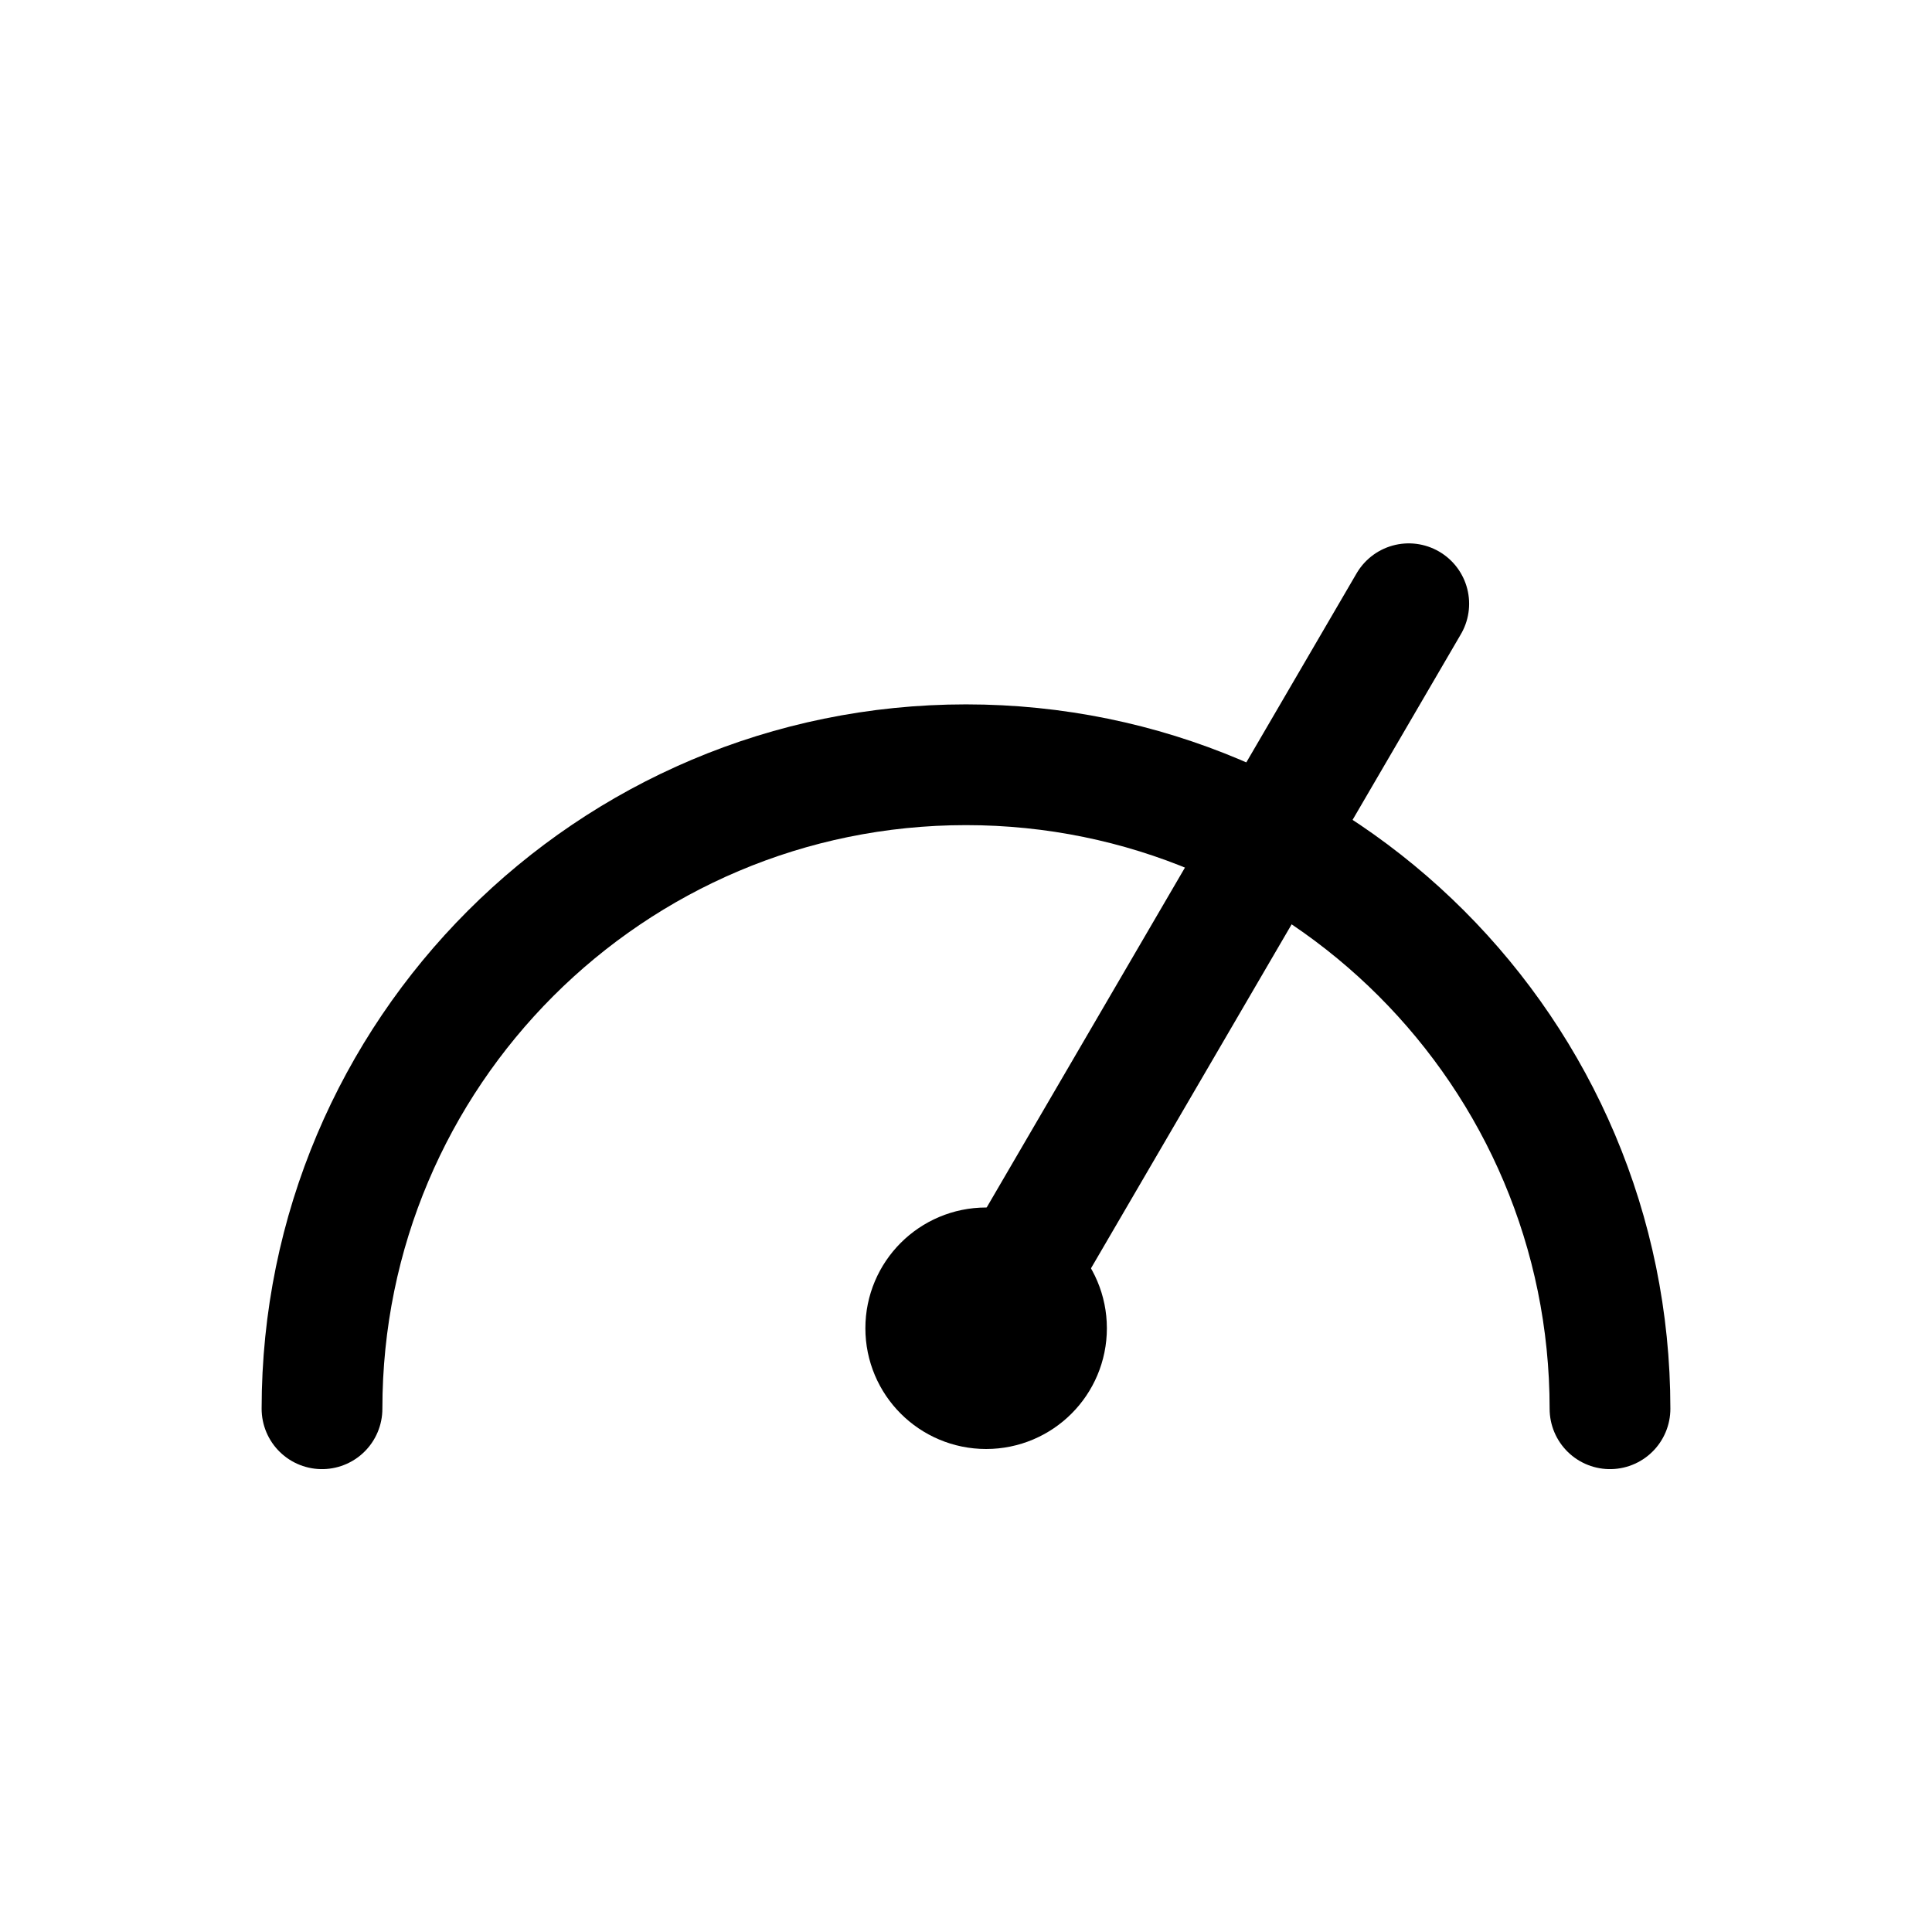
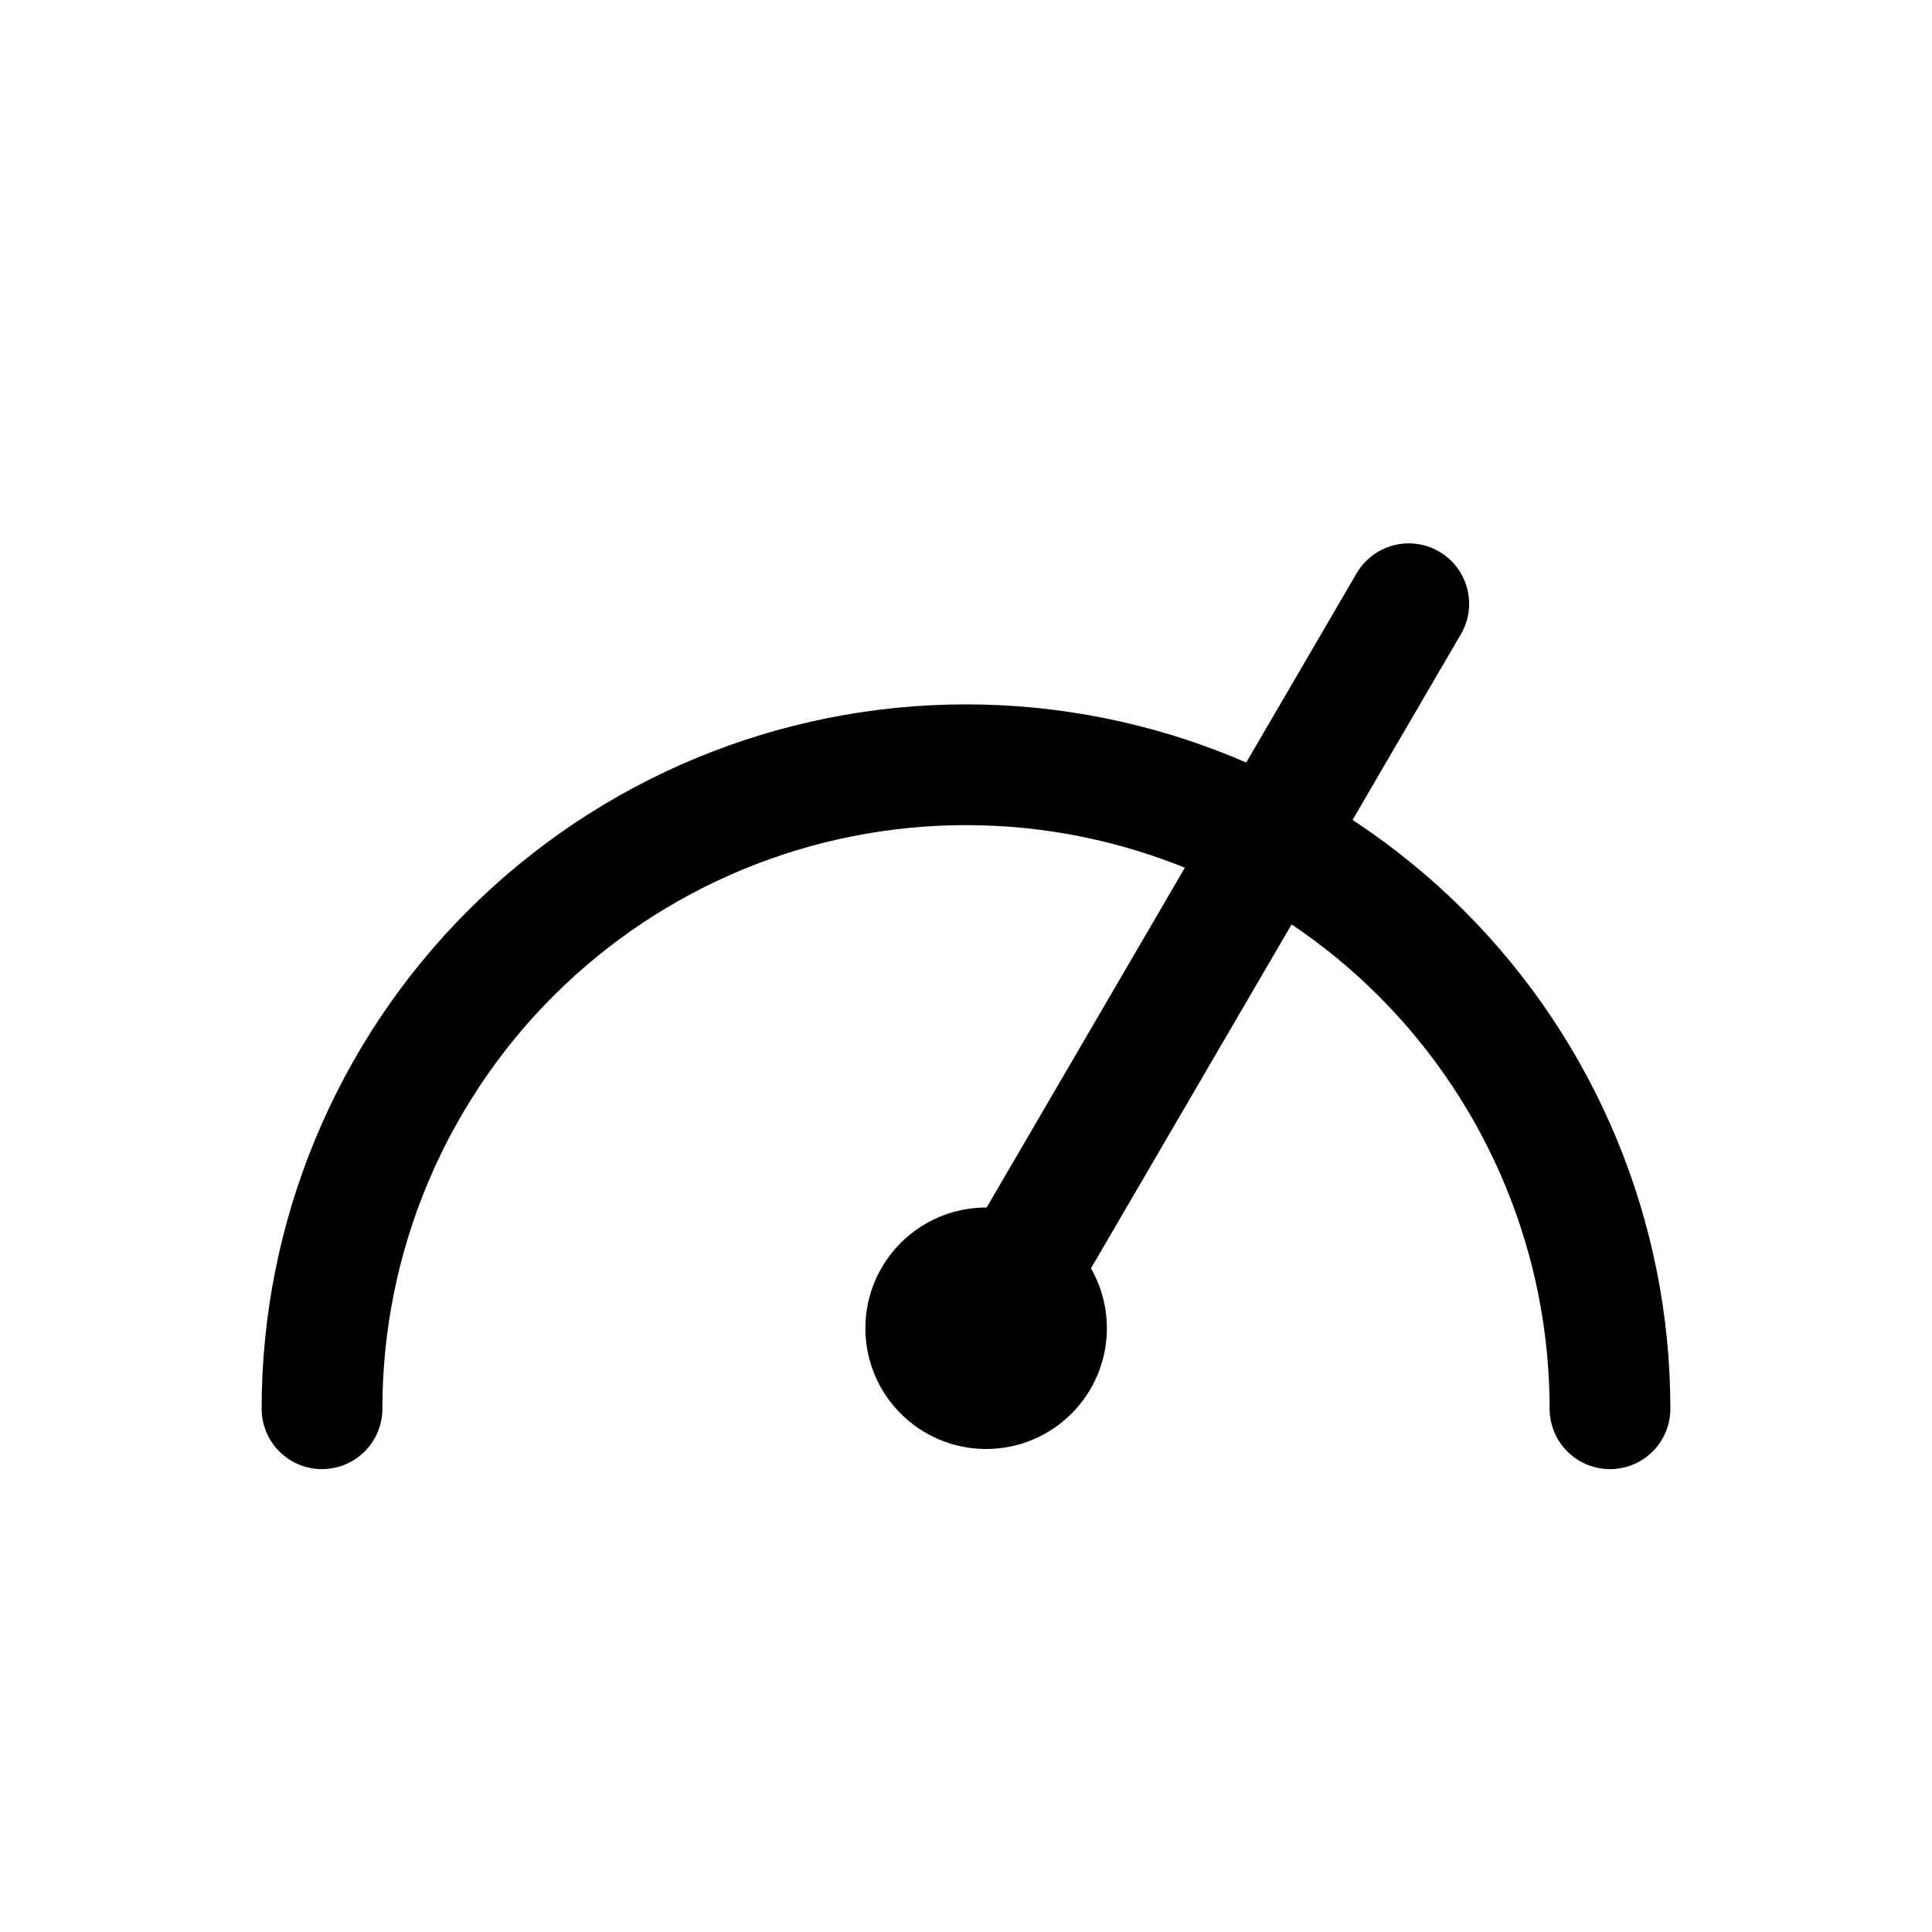
- <svg width="48" height="48" viewBox="0 0 48 48" fill="none" stroke="currentColor" stroke-width="3" stroke-linecap="round" stroke-linejoin="round">
-   <path d="M8 35A16 16 0 0 1 40 35" fill="none" />
-   <path d="M24.5 33L35 15" />
-   <circle cx="24.5" cy="33" r="1.5" fill="currentColor" stroke="currentColor" />
+ <svg xmlns="http://www.w3.org/2000/svg" width="48" height="48" viewBox="0 0 48 48" fill="none">
+   <path d="M8 35C8 30.756 9.686 26.687 12.686 23.686C15.687 20.686 19.756 19 24 19C28.244 19 32.313 20.686 35.314 23.686C38.314 26.687 40 30.756 40 35" stroke="currentColor" stroke-width="3" stroke-linecap="round" stroke-linejoin="round" />
+   <path d="M24.5 33L35 15" stroke="currentColor" stroke-width="3" stroke-linecap="round" stroke-linejoin="round" />
+   <path d="M24.5 34.5C25.328 34.5 26 33.828 26 33C26 32.172 25.328 31.5 24.5 31.5C23.672 31.5 23 32.172 23 33C23 33.828 23.672 34.5 24.5 34.5Z" fill="currentColor" stroke="currentColor" stroke-width="3" stroke-linecap="round" stroke-linejoin="round" />
</svg>
